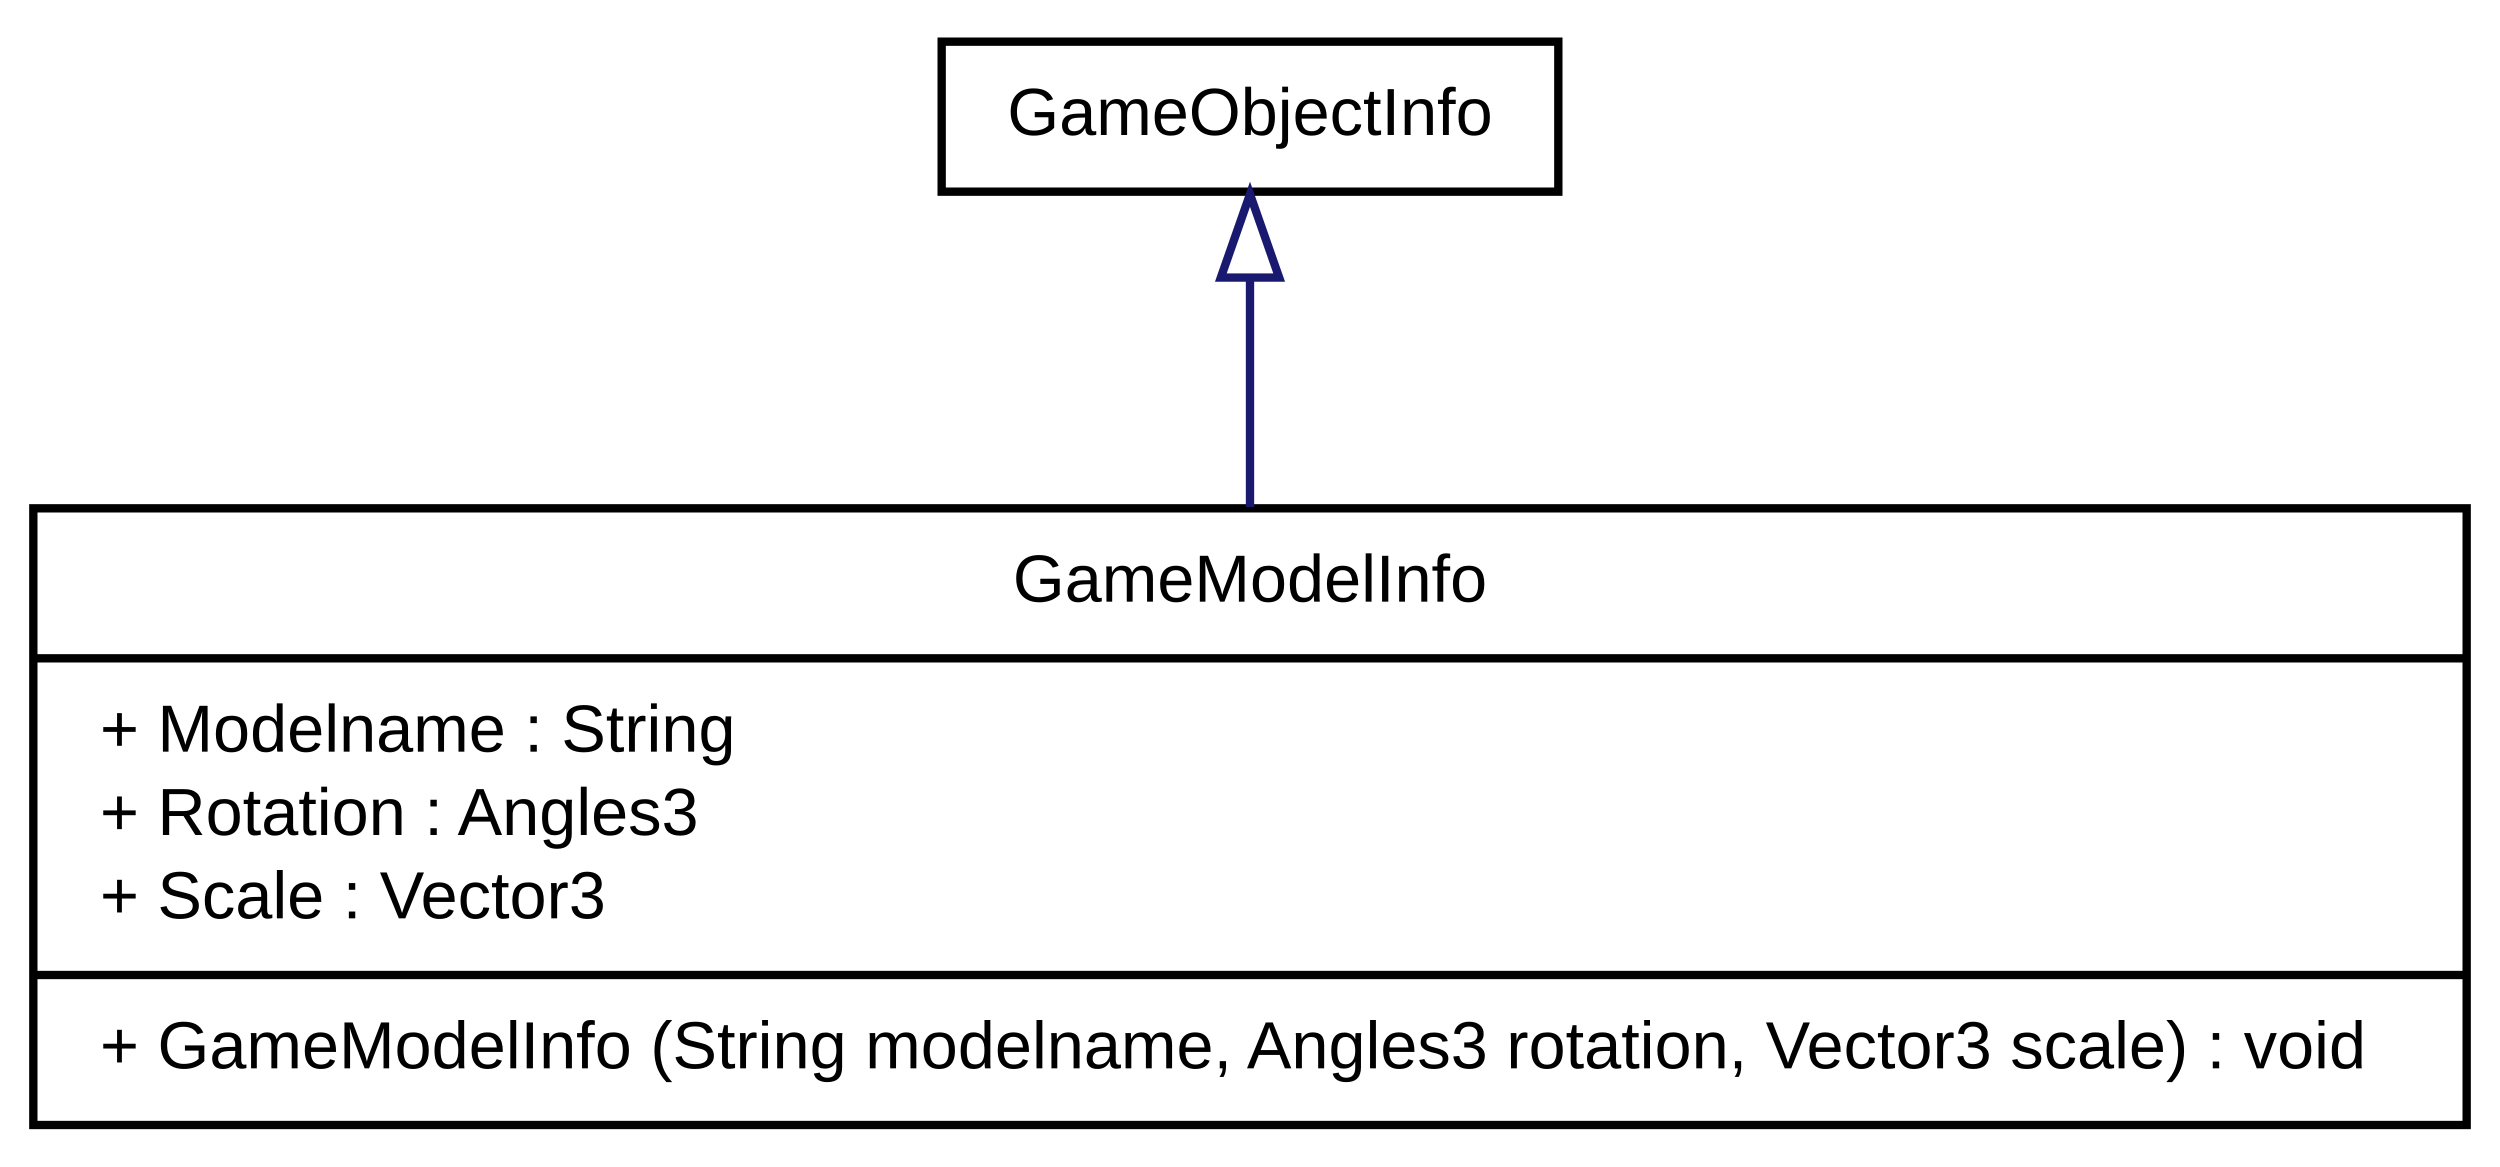
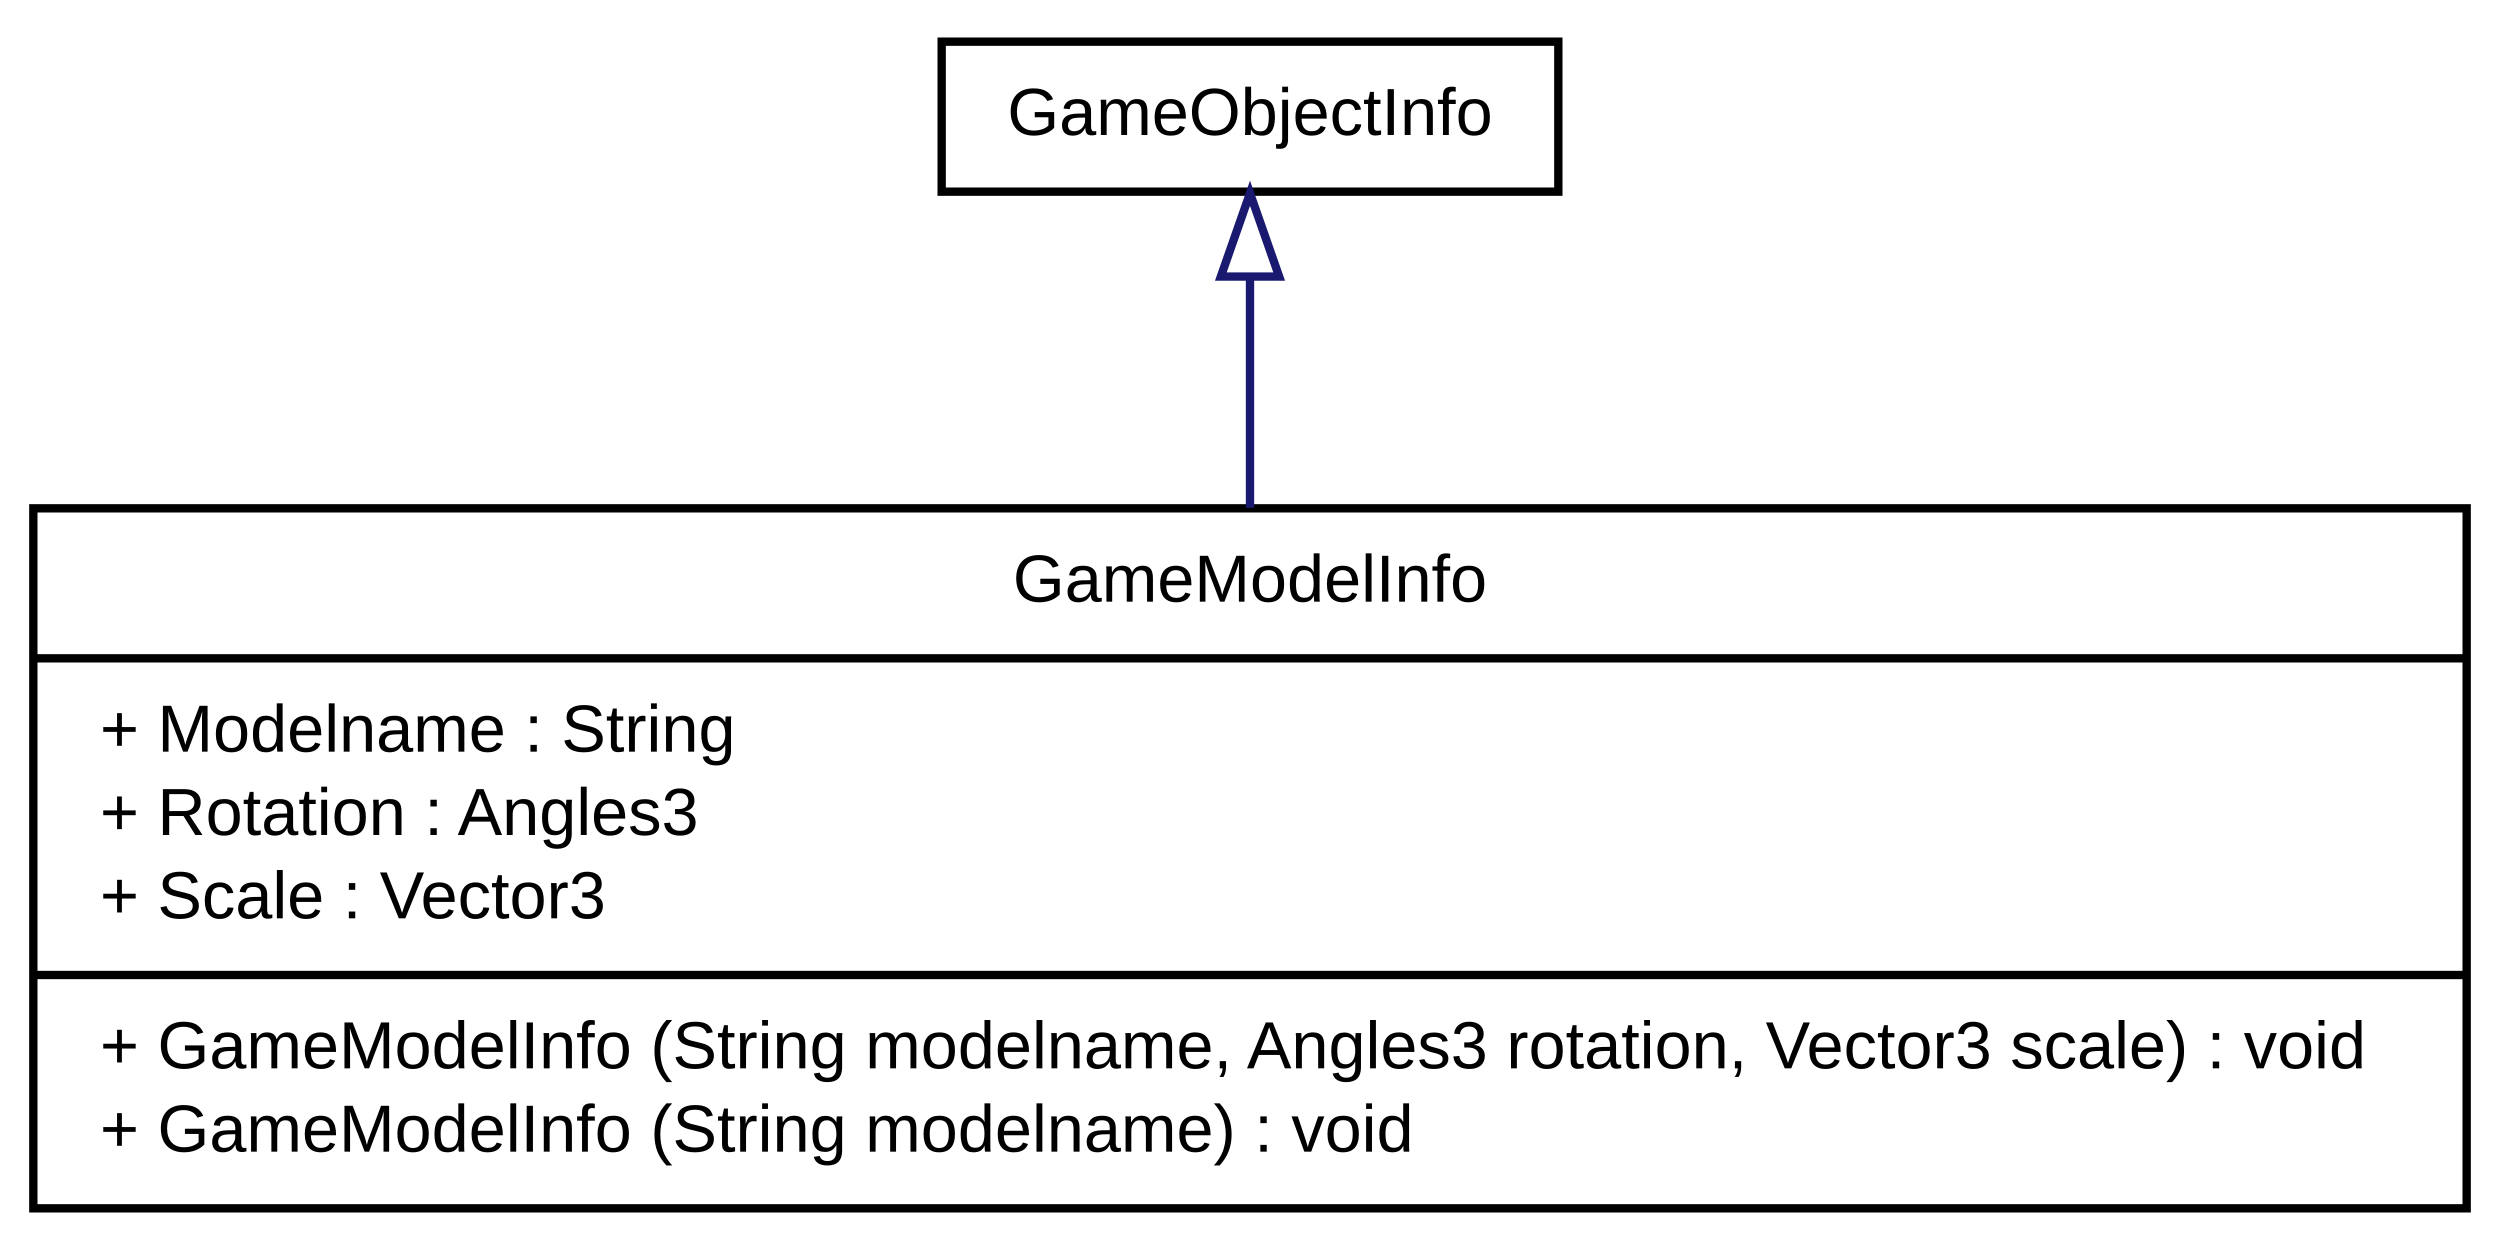
- <svg xmlns="http://www.w3.org/2000/svg" width="300pt" height="140pt" viewBox="0.00 0.00 300.00 140.00">
-   <g id="graph1" class="graph" transform="scale(1 1) rotate(0) translate(4 136)">
-     <polygon fill="white" stroke="white" points="-4,5 -4,-136 297,-136 297,5 -4,5" />
+ <svg xmlns="http://www.w3.org/2000/svg" width="300pt" height="150pt" viewBox="0.00 0.00 300.00 150.00">
+   <g id="graph1" class="graph" transform="scale(1 1) rotate(0) translate(4 146)">
+     <polygon fill="white" stroke="white" points="-4,5 -4,-146 297,-146 297,5 -4,5" />
    <g id="node1" class="node">
-       <polygon fill="#ffffff" stroke="black" points="0,-1 0,-75 292,-75 292,-1 0,-1" />
-       <text text-anchor="middle" x="146" y="-63.8" font-family="Arial" font-size="8.00">GameModelInfo</text>
-       <polyline fill="none" stroke="black" points="0,-57 292,-57 " />
-       <text text-anchor="start" x="8" y="-45.8" font-family="Arial" font-size="8.00">+ Modelname : String</text>
-       <text text-anchor="start" x="8" y="-35.8" font-family="Arial" font-size="8.00">+ Rotation : Angles3</text>
-       <text text-anchor="start" x="8" y="-25.8" font-family="Arial" font-size="8.00">+ Scale : Vector3</text>
-       <polyline fill="none" stroke="black" points="0,-19 292,-19 " />
-       <text text-anchor="start" x="8" y="-7.8" font-family="Arial" font-size="8.00">+ GameModelInfo (String modelname, Angles3 rotation, Vector3 scale) : void</text>
+       <polygon fill="#ffffff" stroke="black" points="0,-1 0,-85 292,-85 292,-1 0,-1" />
+       <text text-anchor="middle" x="146" y="-73.8" font-family="Arial" font-size="8.00">GameModelInfo</text>
+       <polyline fill="none" stroke="black" points="0,-67 292,-67 " />
+       <text text-anchor="start" x="8" y="-55.8" font-family="Arial" font-size="8.00">+ Modelname : String</text>
+       <text text-anchor="start" x="8" y="-45.8" font-family="Arial" font-size="8.00">+ Rotation : Angles3</text>
+       <text text-anchor="start" x="8" y="-35.8" font-family="Arial" font-size="8.00">+ Scale : Vector3</text>
+       <polyline fill="none" stroke="black" points="0,-29 292,-29 " />
+       <text text-anchor="start" x="8" y="-17.8" font-family="Arial" font-size="8.00">+ GameModelInfo (String modelname, Angles3 rotation, Vector3 scale) : void</text>
+       <text text-anchor="start" x="8" y="-7.8" font-family="Arial" font-size="8.00">+ GameModelInfo (String modelname) : void</text>
    </g>
    <g id="node2" class="node">
-       <polygon fill="#ffffff" stroke="black" points="109,-113 109,-131 183,-131 183,-113 109,-113" />
-       <text text-anchor="middle" x="146" y="-119.8" font-family="Arial" font-size="8.00">GameObjectInfo</text>
+       <polygon fill="#ffffff" stroke="black" points="109,-123 109,-141 183,-141 183,-123 109,-123" />
+       <text text-anchor="middle" x="146" y="-129.8" font-family="Arial" font-size="8.00">GameObjectInfo</text>
    </g>
    <g id="edge2" class="edge">
-       <path fill="none" stroke="midnightblue" d="M146,-102.442C146,-94.302 146,-84.568 146,-75.163" />
-       <polygon fill="none" stroke="midnightblue" points="142.5,-102.69 146,-112.69 149.5,-102.69 142.5,-102.69" />
+       <path fill="none" stroke="midnightblue" d="M146,-112.617C146,-104.489 146,-94.698 146,-85.061" />
+       <polygon fill="none" stroke="midnightblue" points="142.5,-112.811 146,-122.811 149.5,-112.811 142.5,-112.811" />
    </g>
  </g>
</svg>
